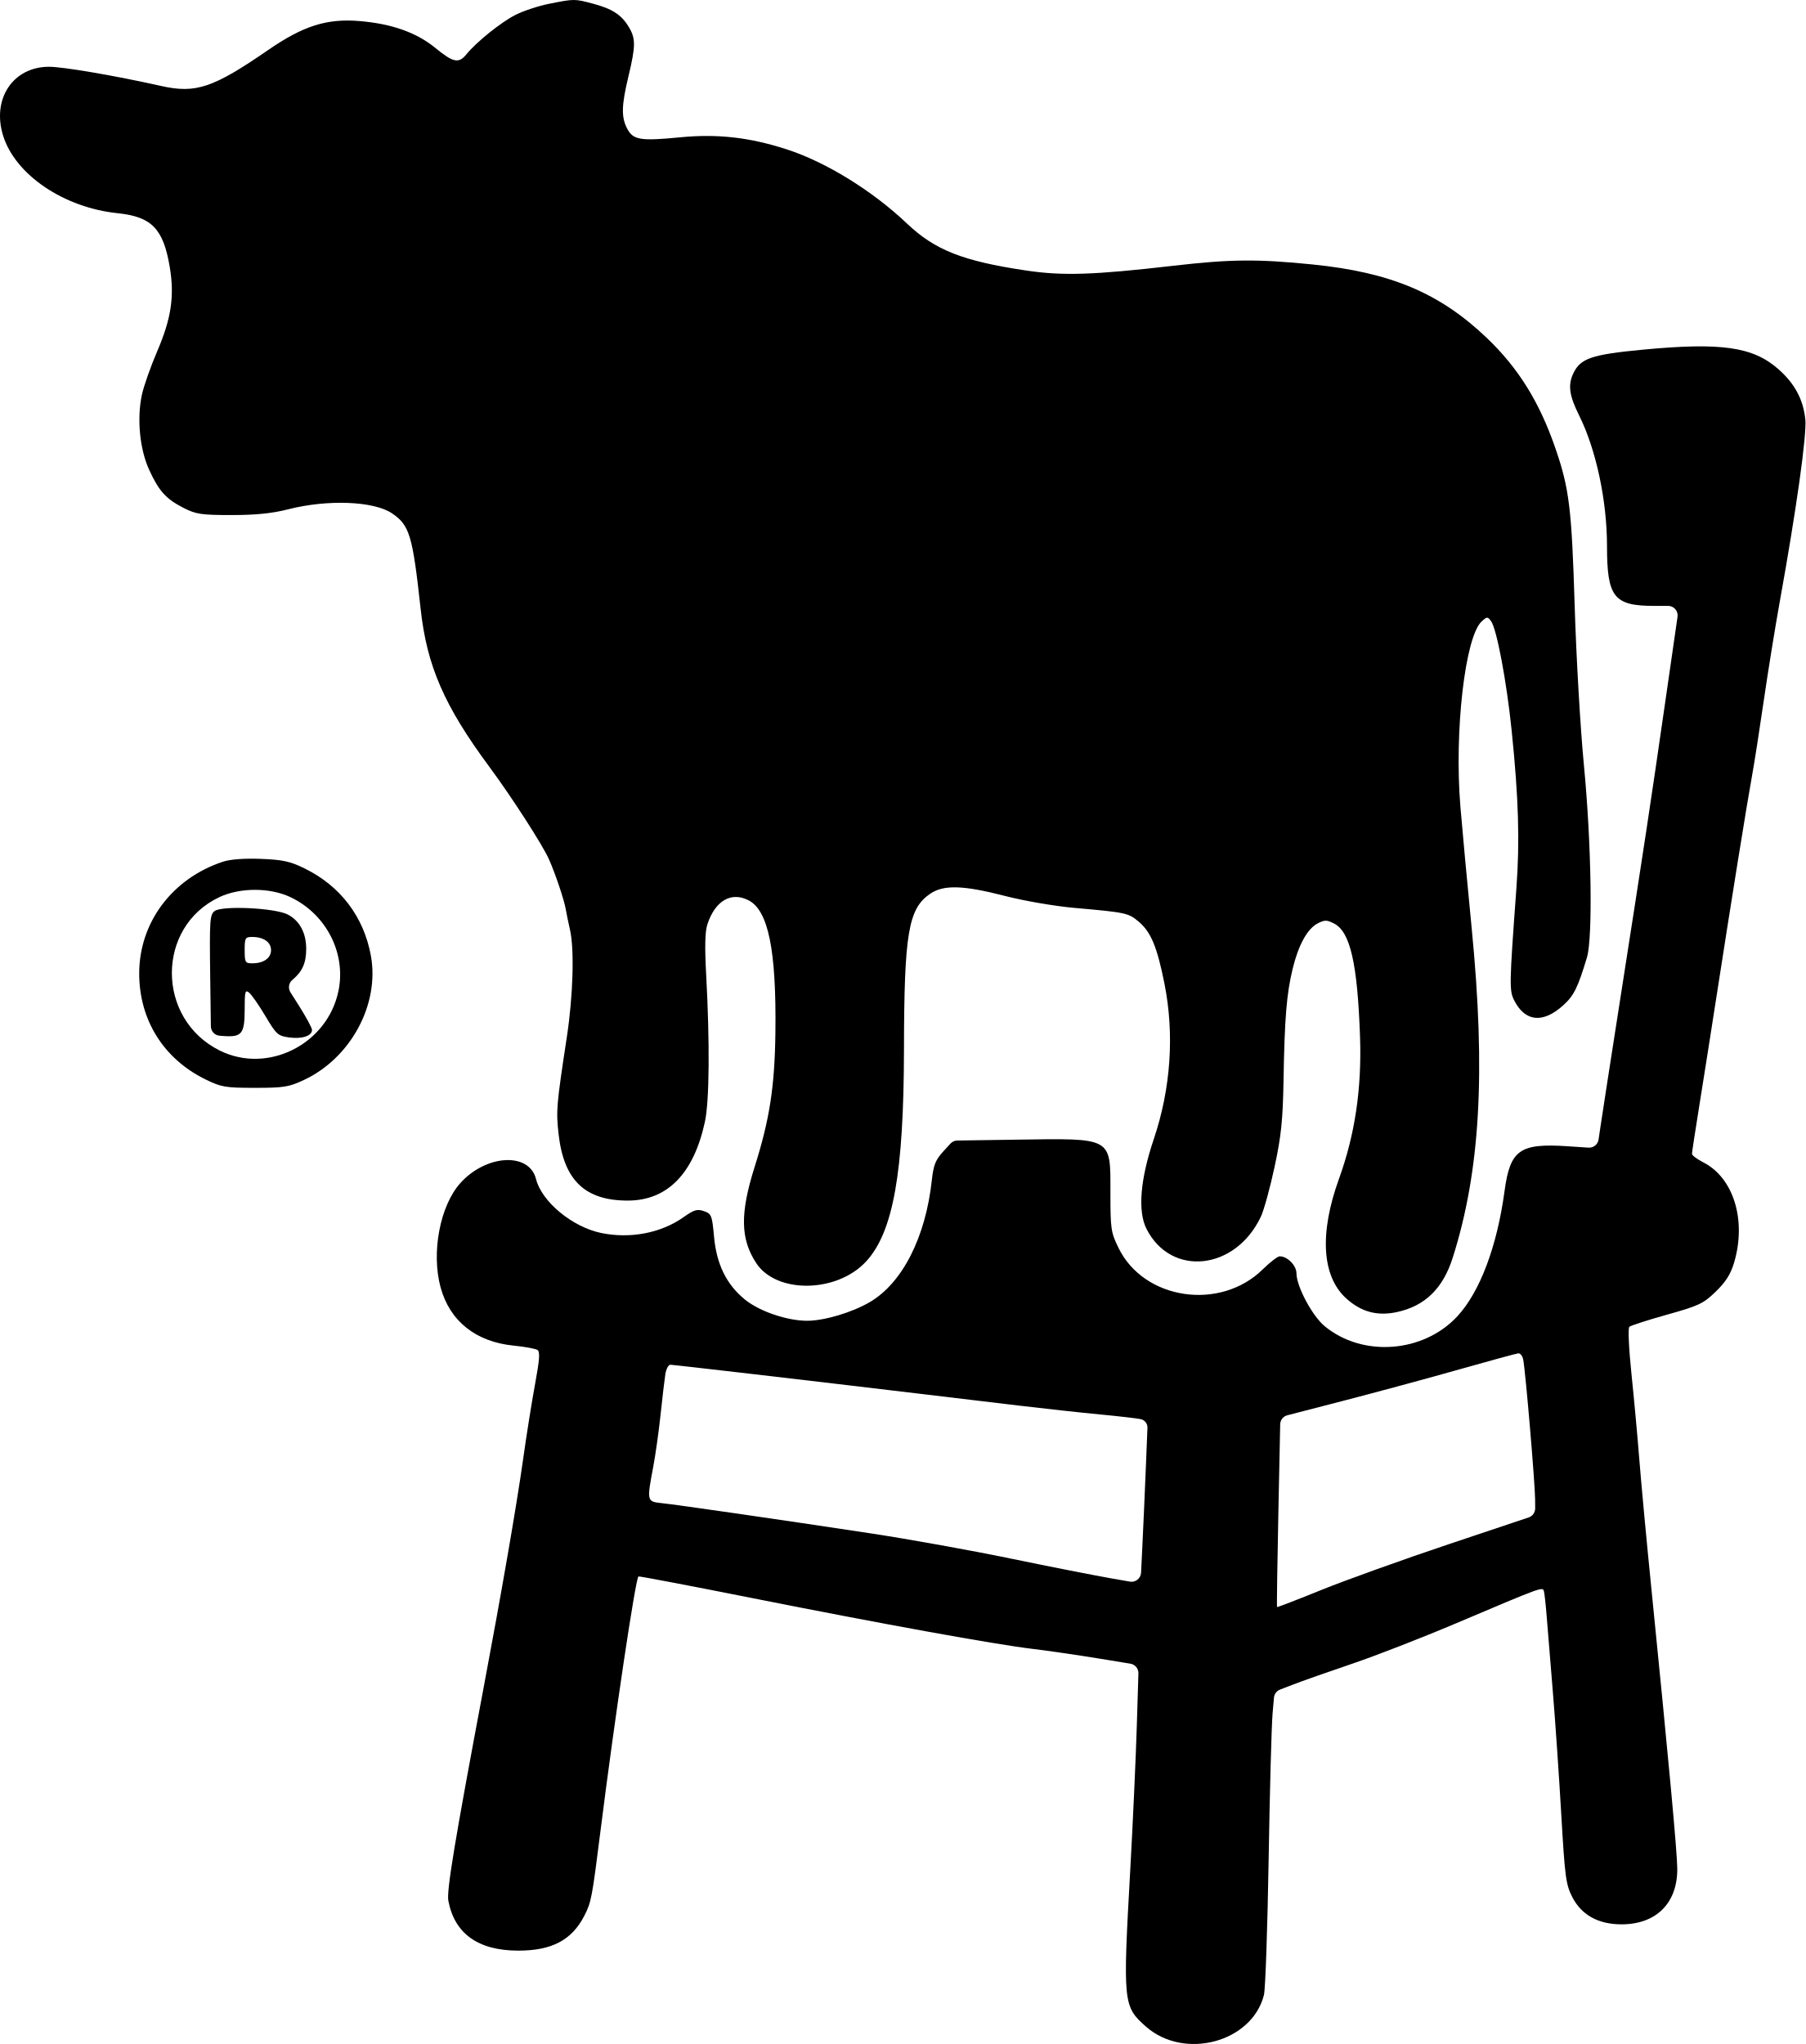
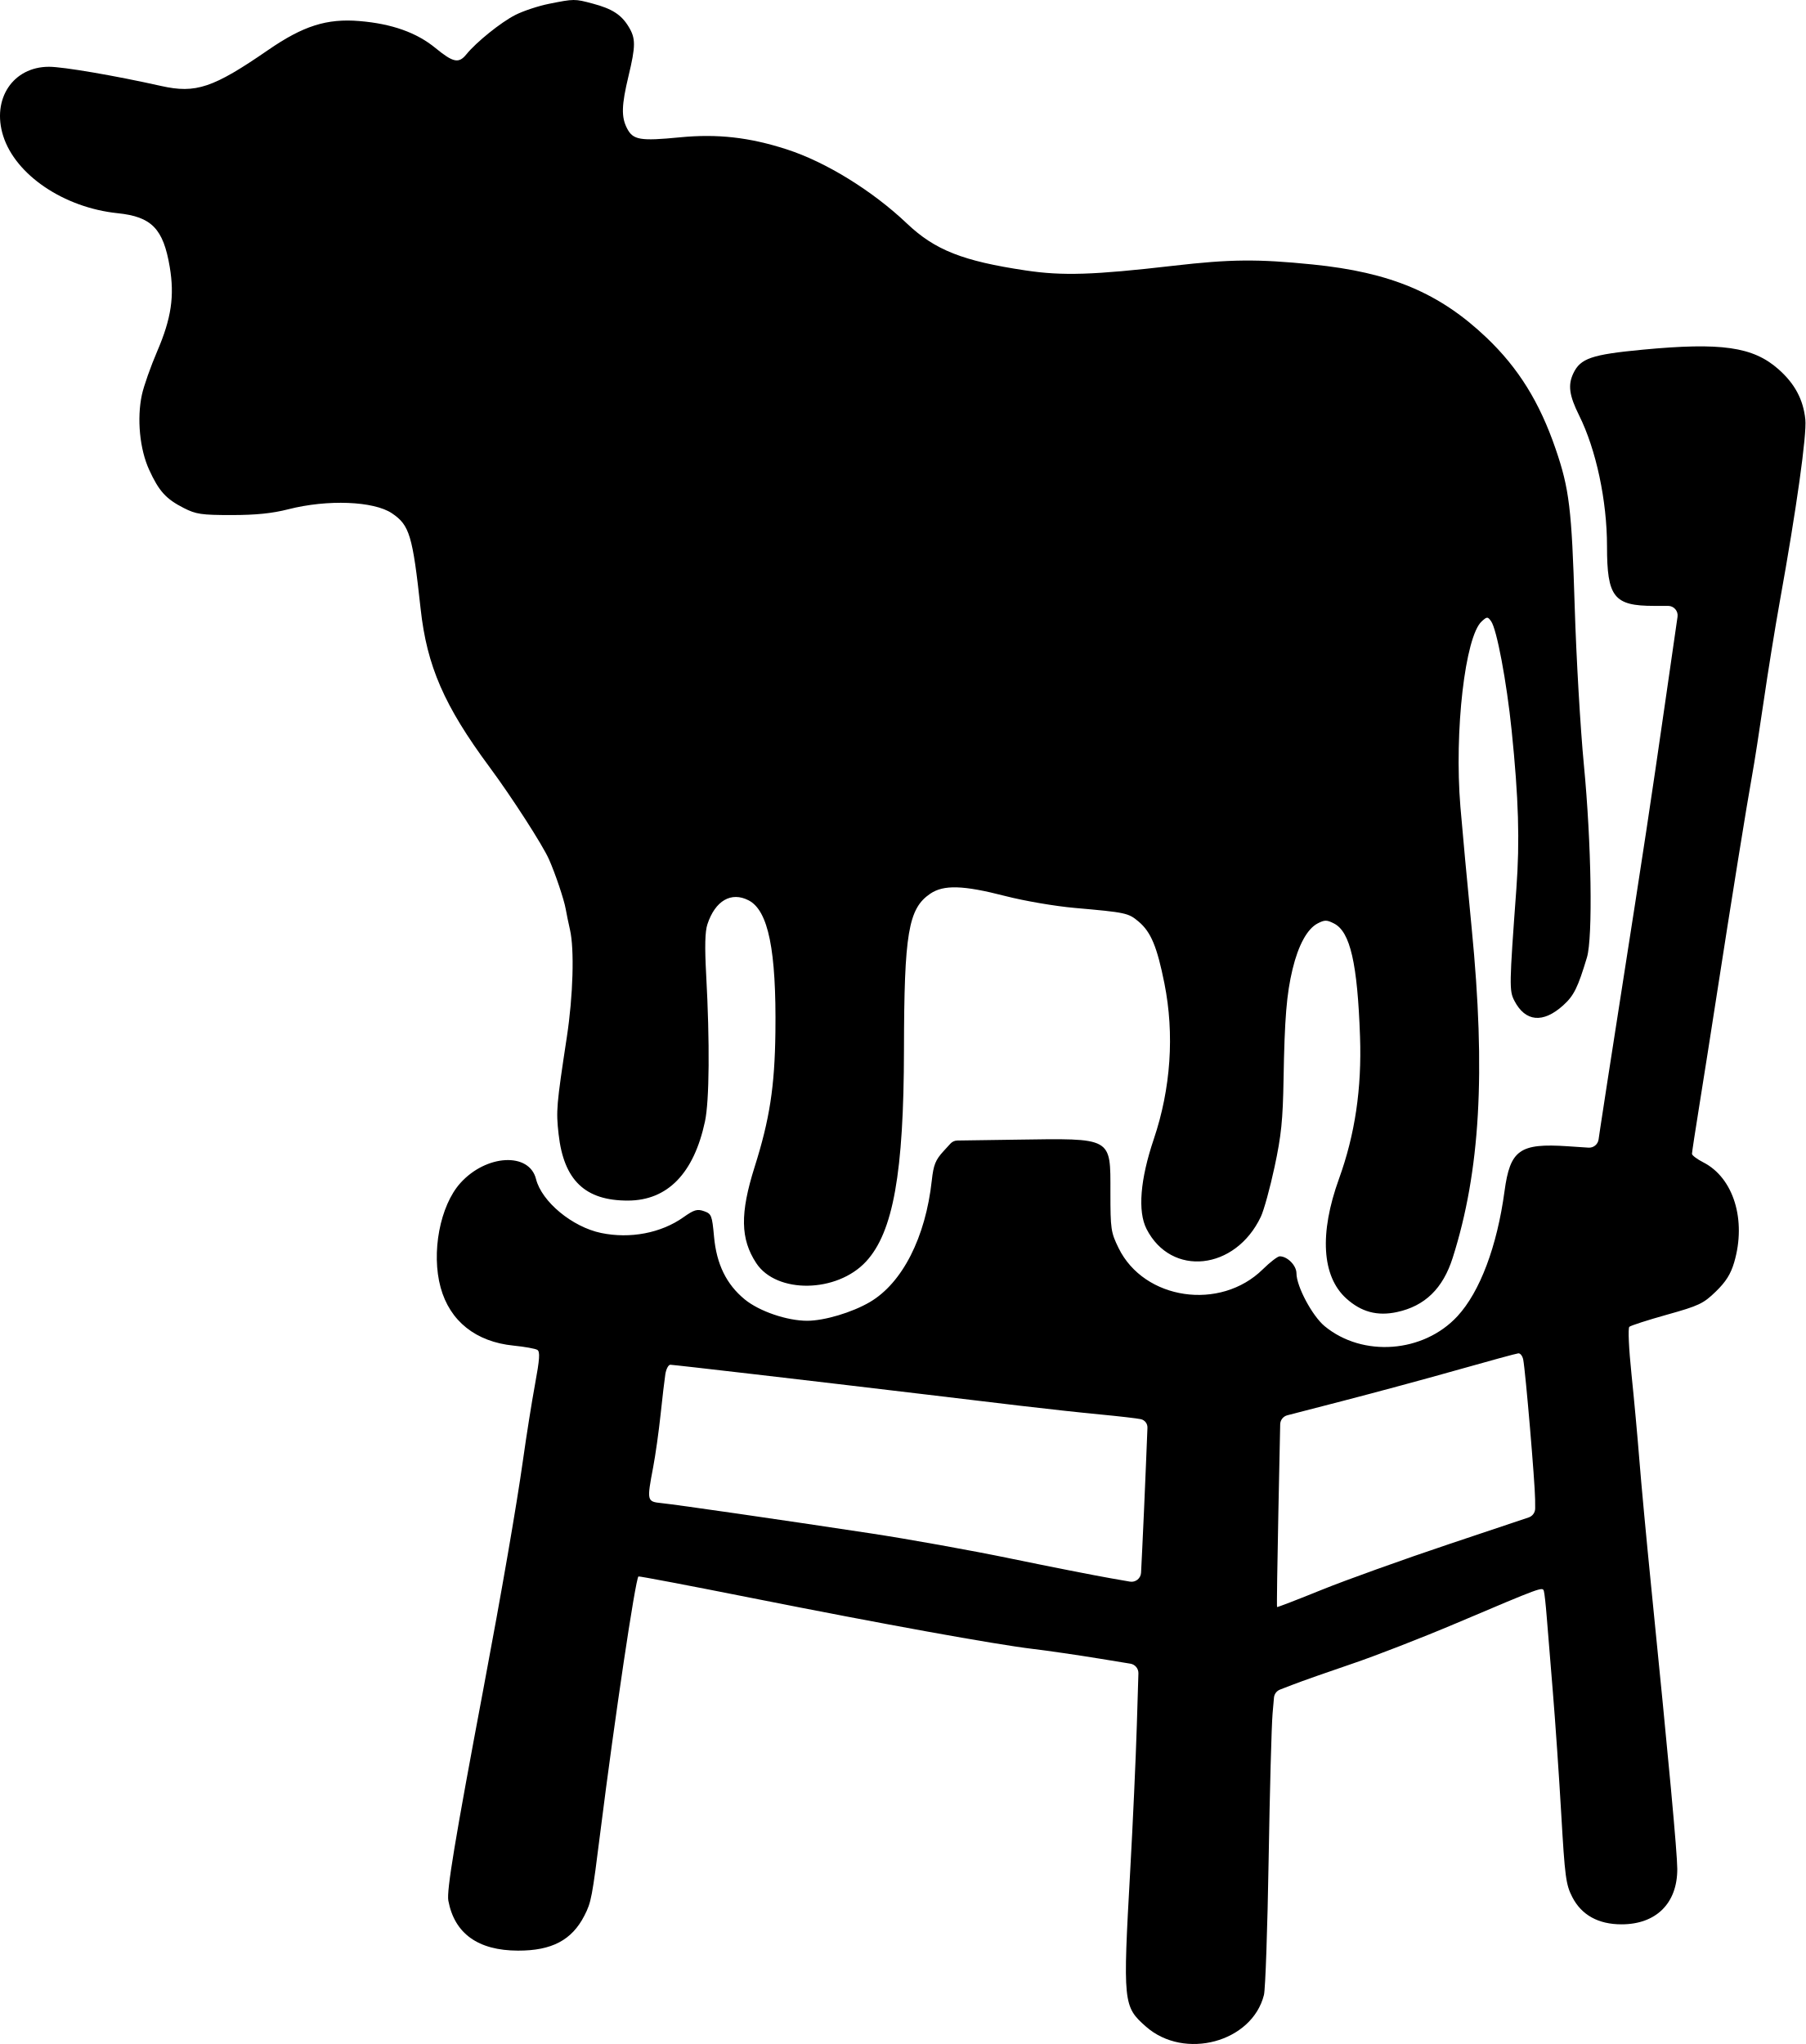
<svg xmlns="http://www.w3.org/2000/svg" width="947" height="1072" viewBox="0 0 947 1072" fill="none">
-   <path d="M861.495 183.4C902.804 179.481 919.384 181.855 932.724 193.598C941.316 201.161 945.806 209.54 946.869 219.998C947.685 228.033 942.252 266.766 933.475 315.456C931.038 328.979 927.248 352.423 925.056 367.552C922.861 382.683 920.107 400.316 918.933 406.736C916.35 420.863 907.875 473.479 900.581 520.671C897.634 539.73 893.466 566.208 891.319 579.514C889.171 592.818 887.415 604.351 887.415 605.143C887.415 605.934 890.094 607.949 893.368 609.619C909.221 617.707 916.066 639.901 909.545 662.067C907.736 668.216 905.199 672.247 899.907 677.381C893.371 683.721 891.067 684.81 874.32 689.495C864.198 692.327 855.311 695.191 854.568 695.86C853.803 696.551 854.281 707.228 855.68 720.624C857.029 733.575 858.893 753.852 859.819 765.684C860.746 777.516 863.554 807.595 866.061 832.527C875.349 924.917 879.684 971.819 879.707 980.185C879.758 998.175 868.619 1009.24 850.452 1009.24C838.29 1009.24 829.488 1004.36 824.642 994.947C821.287 988.428 820.762 984.468 818.841 951.256C817.679 931.17 815.692 902.289 814.426 887.076C813.161 871.864 811.721 854.231 811.227 847.893C810.733 841.554 810.06 835.501 809.734 834.441C809.028 832.152 808.871 832.209 763.718 851.352C745.97 858.877 721.423 868.427 709.168 872.575C696.913 876.724 682.738 881.723 677.667 883.684L671.354 886.124C669.575 886.812 668.342 888.453 668.176 890.353L667.448 898.687C666.9 904.978 665.967 939.514 665.377 975.432C664.785 1011.35 663.681 1043.22 662.922 1046.26C656.724 1071.07 621.201 1080.62 601.065 1062.9C589.055 1052.33 588.88 1050.59 592.794 980.81C594.168 956.301 595.724 922.073 596.253 904.747L597.079 877.626C597.155 875.12 595.363 872.945 592.889 872.539L576.744 869.896C565.485 868.052 549.706 865.754 541.677 864.792C521.641 862.389 463.11 851.78 393.535 837.94C361.503 831.567 335.097 826.551 334.849 826.79C333.234 828.405 322.347 901.401 314.97 960.066C310.524 995.425 310.109 997.611 306.528 1004.63C299.949 1017.52 289.408 1023.08 271.666 1023.03C250.744 1022.97 238.386 1014.11 235.146 996.838C234.178 991.683 238.529 965.409 253.617 885.292C263.095 834.968 271.025 789.133 274.309 765.684C276.085 753.007 278.931 735.097 280.634 725.885C283.055 712.784 283.315 708.88 281.824 707.959C280.777 707.312 275.177 706.306 269.38 705.724C249.558 703.734 235.951 692.905 231.104 675.265C226.086 657.004 230.769 632.298 241.499 620.421C255.075 605.393 277.58 604.213 281.127 618.342C284.111 630.232 300.127 643.503 315.295 646.652C330.509 649.811 346.744 646.703 358.47 638.388C364.009 634.462 365.688 633.964 369.226 635.205C373.158 636.585 373.485 637.415 374.502 648.602C375.813 663.029 380.998 673.613 390.612 681.492C398.205 687.713 412.766 692.695 423.357 692.695C432.327 692.695 446.915 688.343 456.21 682.896C473.251 672.909 485.45 648.967 488.711 619.108C489.602 610.942 490.64 608.354 494.865 603.741L498.488 599.784C499.418 598.768 500.726 598.181 502.103 598.161L532.72 597.715C583.814 596.97 582.397 596.181 582.397 625.332C582.397 644.674 582.64 646.321 586.704 654.599C600.073 681.823 640.032 687.676 662.344 665.681C666.133 661.945 670.113 658.889 671.188 658.889C675.235 658.889 679.972 663.701 679.974 667.813C679.976 674.629 688.269 690.174 694.761 695.529C714.721 711.992 746.634 709.579 764.441 690.259C776.213 677.49 785.187 653.654 789.092 624.787C792.033 603.044 797.031 599.482 822.245 601.169L833.144 601.898C835.744 602.072 838.042 600.219 838.424 597.641L839.409 590.98C840.322 584.805 844.96 554.86 849.716 524.436C862.694 441.403 865.486 422.977 873.404 368.085L879.841 323.475C880.276 320.461 877.937 317.761 874.892 317.761H867.479C846.466 317.761 842.854 313.172 842.854 286.48C842.853 262.602 837.138 235.793 828.23 217.881C823.021 207.406 822.272 201.951 825.194 195.79C828.919 187.943 834.812 185.932 861.495 183.4ZM796.342 709.773C795.302 709.87 781.312 713.676 765.254 718.232C749.196 722.788 721.538 730.271 703.79 734.861L675.189 742.256C673.02 742.817 671.488 744.753 671.442 746.993L670.491 792.855C669.924 820.162 669.609 842.653 669.792 842.834C669.975 843.015 680.463 838.971 693.103 833.847C705.741 828.721 736.136 817.814 760.645 809.607L801.766 795.838C803.818 795.151 805.195 793.222 805.178 791.058L805.143 786.331C805.076 777.679 800.097 719.156 798.907 713.055C798.535 711.154 797.382 709.676 796.342 709.773ZM351.59 715.759C350.573 715.75 349.388 717.99 348.956 720.738C348.526 723.485 347.406 732.993 346.467 741.866C345.526 750.74 343.773 763.187 342.57 769.526C339.208 787.223 339.283 787.542 346.911 788.324C354.916 789.144 408.713 796.923 456.686 804.198C476.284 807.169 509.129 813.074 529.675 817.318C550.221 821.56 574.042 826.256 582.61 827.751L592.617 829.497C595.578 830.013 598.322 827.819 598.47 824.817L599.106 811.906C599.609 801.696 600.46 782.485 600.995 769.216L601.82 748.813C601.907 746.66 600.435 744.756 598.33 744.297C596.328 743.861 586.737 742.75 577.019 741.829C567.299 740.907 548.284 738.835 534.762 737.223C521.239 735.611 498.075 732.845 483.285 731.076C424.583 724.059 353.342 715.773 351.59 715.759ZM287.971 1.992C301.219 -0.647 301.361 -0.647 310.897 1.892C321.054 4.596 325.85 7.68 329.691 13.979C333.456 20.154 333.449 24.014 329.635 39.921C325.955 55.269 325.789 61.362 328.884 67.347C332.026 73.424 335.774 74.057 356.56 72.029C376.234 70.106 393.01 71.992 412.602 78.325C433.166 84.973 457.524 99.996 475.694 117.239C490.37 131.163 504.939 136.916 538.047 141.853C557.408 144.74 573.388 144.229 615.435 139.378C645.451 135.916 659.519 135.786 688.424 138.702C729.341 142.83 755.009 153.626 779.643 177.073C796.341 192.965 807.474 210.879 815.881 235.383C823.077 256.362 824.332 266.715 825.902 318.016C826.721 344.778 828.885 382.118 830.709 400.993C834.678 442.073 835.469 491.689 832.322 502.155C827.551 518.017 825.478 522.198 819.887 527.25C809.301 536.814 800.005 535.944 794.269 524.855C791.532 519.56 791.578 516.924 795.313 466.044C797.153 440.977 796.491 418.802 792.832 383.067C790.214 357.487 785.012 329.855 782.054 325.811C780.239 323.331 779.959 323.334 777.153 325.872C768.424 333.772 762.682 383.571 765.95 423.019C766.931 434.851 769.595 463.547 771.871 486.788C779.304 562.659 776.333 614.264 761.924 659.657C756.804 675.786 747.343 684.984 732.629 688.14C722.352 690.343 713.943 688.078 706.099 680.991C693.284 669.413 691.91 646.897 702.27 618.26C710.698 594.962 714.264 570.859 713.312 543.643C711.97 505.31 708.18 488.74 699.758 484.385C695.909 482.395 694.791 482.383 691.096 484.293C685.662 487.104 680.962 495.672 677.924 508.301C674.794 521.308 673.752 534.036 673.206 565.924C672.837 587.524 672.02 595.504 668.482 612.023C666.13 623.009 662.892 634.764 661.288 638.145C647.923 666.305 614.276 669.896 601.341 644.543C596.645 635.337 597.995 618.584 605.141 597.425C614.094 570.905 616.042 542.403 610.716 515.766C606.868 496.511 603.636 488.772 597.184 483.342C591.79 478.804 590.586 478.546 563.763 476.181C553.321 475.26 537.228 472.503 527.163 469.907C505.156 464.233 494.944 463.929 487.872 468.734C476.389 476.537 474.212 489.488 474.121 550.488C474.024 615.134 468.454 646.25 454.225 661.63C438.934 678.159 407.265 678.619 396.644 662.468C388.311 649.796 388.083 636.401 395.787 612.023C403.69 587.016 406.335 569.868 406.688 541.338C407.222 498.417 402.984 477.547 392.648 472.202C383.518 467.48 375.115 472.355 371.026 484.743C369.765 488.565 369.57 496.442 370.372 511.155C372.314 546.798 372.064 577.363 369.74 588.205C363.909 615.406 350.129 629.578 329.434 629.659C306.891 629.747 295.687 619.031 292.975 594.789C291.601 582.506 291.826 579.845 297.303 543.844C300.599 522.178 301.305 497.843 298.938 487.557C298.16 484.176 297.159 479.326 296.713 476.779C295.837 471.77 291.244 458.135 287.903 450.625C284.55 443.083 268.392 418.017 256.738 402.275C232.988 370.195 223.891 349.301 220.612 319.297C216.391 280.69 214.814 275.436 205.568 269.205C196.038 262.784 171.796 261.839 151.234 267.089C142.745 269.256 134.231 270.126 121.489 270.126C105.683 270.126 102.811 269.703 96.393 266.437C87.055 261.684 83.365 257.61 78.227 246.388C73.283 235.59 71.731 219.584 74.414 207.073C75.39 202.523 79.024 192.203 82.489 184.14C89.86 166.985 91.596 155.251 89.022 139.973C85.648 119.948 79.545 113.658 61.708 111.821C33.533 108.918 8.103 91.733 1.658 71.24C-4.419 51.922 6.795 35.026 25.697 35.023C33.168 35.021 60.268 39.66 84.534 45.093C102.715 49.165 111.789 46.114 140.656 26.218C159.046 13.544 171.433 9.619 188.543 11.045C205.521 12.462 218.49 17.066 228.398 25.193C237.721 32.839 240.618 33.429 244.614 28.493C249.823 22.064 262.74 11.677 270.3 7.835C274.436 5.735 282.388 3.105 287.971 1.992ZM116.803 451.966C120.712 450.665 127.985 450.111 136.782 450.449C148.253 450.887 152.164 451.737 159.691 455.423C178.524 464.644 190.779 480.76 194.521 501.225C199.18 526.708 183.999 554.883 159.395 566.415C151.533 570.1 148.828 570.533 133.706 570.533C118.169 570.533 116.068 570.174 107.717 566.077C85.803 555.332 73.01 534.871 73.01 510.568C73.01 483.874 90.243 460.814 116.803 451.966ZM152.146 470.436C141.46 465.437 125.957 465.442 115.208 470.448C81.764 486.022 81.799 534.376 115.267 550.982C140.392 563.448 171.707 547.734 177.517 519.741C181.642 499.873 171.043 479.274 152.146 470.436ZM112.545 477.82C116.477 474.84 144.276 476.161 150.967 479.645C157.132 482.853 160.597 489.304 160.597 497.57C160.597 504.924 158.665 509.387 153.625 513.679L153.32 513.938C151.425 515.553 151.005 518.316 152.337 520.42L156.825 527.509C160.57 533.425 163.644 539.106 163.653 540.132C163.682 543.268 158.459 545.012 151.736 544.112C145.777 543.311 144.94 542.564 139.229 532.951C135.862 527.284 132.032 521.755 130.717 520.664C128.594 518.902 128.328 519.88 128.328 529.437C128.328 542.143 126.826 544.038 117.301 543.353L115.237 543.204C112.646 543.018 110.63 540.88 110.596 538.283L110.24 511.377C109.861 482.745 110.07 479.694 112.545 477.82ZM132.271 491.399C128.623 491.399 128.328 491.915 128.328 498.313C128.328 504.711 128.623 505.228 132.271 505.228C138.254 505.228 142.157 502.498 142.157 498.313C142.157 494.127 138.254 491.399 132.271 491.399Z" fill="currentColor" />
+   <path d="M861.495 183.4C902.804 179.481 919.384 181.855 932.724 193.598C941.316 201.161 945.806 209.54 946.869 219.998C947.685 228.033 942.252 266.766 933.475 315.456C931.038 328.979 927.248 352.423 925.056 367.552C922.861 382.683 920.107 400.316 918.933 406.736C916.35 420.863 907.875 473.479 900.581 520.671C897.634 539.73 893.466 566.208 891.319 579.514C889.171 592.818 887.415 604.351 887.415 605.143C887.415 605.934 890.094 607.949 893.368 609.619C909.221 617.707 916.066 639.901 909.545 662.067C907.736 668.216 905.199 672.247 899.907 677.381C893.371 683.721 891.067 684.81 874.32 689.495C864.198 692.327 855.311 695.191 854.568 695.86C853.803 696.551 854.281 707.228 855.68 720.624C857.029 733.575 858.893 753.852 859.819 765.684C860.746 777.516 863.554 807.595 866.061 832.527C875.349 924.917 879.684 971.819 879.707 980.185C879.758 998.175 868.619 1009.24 850.452 1009.24C838.29 1009.24 829.488 1004.36 824.642 994.947C821.287 988.428 820.762 984.468 818.841 951.256C817.679 931.17 815.692 902.289 814.426 887.076C813.161 871.864 811.721 854.231 811.227 847.893C810.733 841.554 810.06 835.501 809.734 834.441C809.028 832.152 808.871 832.209 763.718 851.352C745.97 858.877 721.423 868.427 709.168 872.575C696.913 876.724 682.738 881.723 677.667 883.684L671.354 886.124C669.575 886.812 668.342 888.453 668.176 890.353L667.448 898.687C666.9 904.978 665.967 939.514 665.377 975.432C664.785 1011.35 663.681 1043.22 662.922 1046.26C656.724 1071.07 621.201 1080.62 601.065 1062.9C589.055 1052.33 588.88 1050.59 592.794 980.81C594.168 956.301 595.724 922.073 596.253 904.747L597.079 877.626C597.155 875.12 595.363 872.945 592.889 872.539L576.744 869.896C565.485 868.052 549.706 865.754 541.677 864.792C521.641 862.389 463.11 851.78 393.535 837.94C361.503 831.567 335.097 826.551 334.849 826.79C333.234 828.405 322.347 901.401 314.97 960.066C310.524 995.425 310.109 997.611 306.528 1004.63C299.949 1017.52 289.408 1023.08 271.666 1023.03C250.744 1022.97 238.386 1014.11 235.146 996.838C234.178 991.683 238.529 965.409 253.617 885.292C263.095 834.968 271.025 789.133 274.309 765.684C276.085 753.007 278.931 735.097 280.634 725.885C283.055 712.784 283.315 708.88 281.824 707.959C280.777 707.312 275.177 706.306 269.38 705.724C249.558 703.734 235.951 692.905 231.104 675.265C226.086 657.004 230.769 632.298 241.499 620.421C255.075 605.393 277.58 604.213 281.127 618.342C284.111 630.232 300.127 643.503 315.295 646.652C330.509 649.811 346.744 646.703 358.47 638.388C364.009 634.462 365.688 633.964 369.226 635.205C373.158 636.585 373.485 637.415 374.502 648.602C375.813 663.029 380.998 673.613 390.612 681.492C398.205 687.713 412.766 692.695 423.357 692.695C432.327 692.695 446.915 688.343 456.21 682.896C473.251 672.909 485.45 648.967 488.711 619.108C489.602 610.942 490.64 608.354 494.865 603.741L498.488 599.784C499.418 598.768 500.726 598.181 502.103 598.161L532.72 597.715C583.814 596.97 582.397 596.181 582.397 625.332C582.397 644.674 582.64 646.321 586.704 654.599C600.073 681.823 640.032 687.676 662.344 665.681C666.133 661.945 670.113 658.889 671.188 658.889C675.235 658.889 679.972 663.701 679.974 667.813C679.976 674.629 688.269 690.174 694.761 695.529C714.721 711.992 746.634 709.579 764.441 690.259C776.213 677.49 785.187 653.654 789.092 624.787C792.033 603.044 797.031 599.482 822.245 601.169L833.144 601.898C835.744 602.072 838.042 600.219 838.424 597.641L839.409 590.98C840.322 584.805 844.96 554.86 849.716 524.436C862.694 441.403 865.486 422.977 873.404 368.085L879.841 323.475C880.276 320.461 877.937 317.761 874.892 317.761H867.479C846.466 317.761 842.854 313.172 842.854 286.48C842.853 262.602 837.138 235.793 828.23 217.881C823.021 207.406 822.272 201.951 825.194 195.79C828.919 187.943 834.812 185.932 861.495 183.4ZM796.342 709.773C795.302 709.87 781.312 713.676 765.254 718.232C749.196 722.788 721.538 730.271 703.79 734.861L675.189 742.256C673.02 742.817 671.488 744.753 671.442 746.993L670.491 792.855C669.924 820.162 669.609 842.653 669.792 842.834C669.975 843.015 680.463 838.971 693.103 833.847C705.741 828.721 736.136 817.814 760.645 809.607L801.766 795.838C803.818 795.151 805.195 793.222 805.178 791.058L805.143 786.331C805.076 777.679 800.097 719.156 798.907 713.055C798.535 711.154 797.382 709.676 796.342 709.773ZM351.59 715.759C350.573 715.75 349.388 717.99 348.956 720.738C348.526 723.485 347.406 732.993 346.467 741.866C345.526 750.74 343.773 763.187 342.57 769.526C339.208 787.223 339.283 787.542 346.911 788.324C354.916 789.144 408.713 796.923 456.686 804.198C476.284 807.169 509.129 813.074 529.675 817.318C550.221 821.56 574.042 826.256 582.61 827.751L592.617 829.497C595.578 830.013 598.322 827.819 598.47 824.817L599.106 811.906C599.609 801.696 600.46 782.485 600.995 769.216L601.82 748.813C601.907 746.66 600.435 744.756 598.33 744.297C596.328 743.861 586.737 742.75 577.019 741.829C567.299 740.907 548.284 738.835 534.762 737.223C521.239 735.611 498.075 732.845 483.285 731.076C424.583 724.059 353.342 715.773 351.59 715.759ZM287.971 1.992C301.219 -0.647 301.361 -0.647 310.897 1.892C321.054 4.596 325.85 7.68 329.691 13.979C333.456 20.154 333.449 24.014 329.635 39.921C325.955 55.269 325.789 61.362 328.884 67.347C332.026 73.424 335.774 74.057 356.56 72.029C376.234 70.106 393.01 71.992 412.602 78.325C433.166 84.973 457.524 99.996 475.694 117.239C490.37 131.163 504.939 136.916 538.047 141.853C557.408 144.74 573.388 144.229 615.435 139.378C645.451 135.916 659.519 135.786 688.424 138.702C729.341 142.83 755.009 153.626 779.643 177.073C796.341 192.965 807.474 210.879 815.881 235.383C823.077 256.362 824.332 266.715 825.902 318.016C826.721 344.778 828.885 382.118 830.709 400.993C834.678 442.073 835.469 491.689 832.322 502.155C827.551 518.017 825.478 522.198 819.887 527.25C809.301 536.814 800.005 535.944 794.269 524.855C791.532 519.56 791.578 516.924 795.313 466.044C797.153 440.977 796.491 418.802 792.832 383.067C790.214 357.487 785.012 329.855 782.054 325.811C780.239 323.331 779.959 323.334 777.153 325.872C768.424 333.772 762.682 383.571 765.95 423.019C766.931 434.851 769.595 463.547 771.871 486.788C779.304 562.659 776.333 614.264 761.924 659.657C756.804 675.786 747.343 684.984 732.629 688.14C722.352 690.343 713.943 688.078 706.099 680.991C693.284 669.413 691.91 646.897 702.27 618.26C710.698 594.962 714.264 570.859 713.312 543.643C711.97 505.31 708.18 488.74 699.758 484.385C695.909 482.395 694.791 482.383 691.096 484.293C685.662 487.104 680.962 495.672 677.924 508.301C674.794 521.308 673.752 534.036 673.206 565.924C672.837 587.524 672.02 595.504 668.482 612.023C666.13 623.009 662.892 634.764 661.288 638.145C647.923 666.305 614.276 669.896 601.341 644.543C596.645 635.337 597.995 618.584 605.141 597.425C614.094 570.905 616.042 542.403 610.716 515.766C606.868 496.511 603.636 488.772 597.184 483.342C591.79 478.804 590.586 478.546 563.763 476.181C553.321 475.26 537.228 472.503 527.163 469.907C505.156 464.233 494.944 463.929 487.872 468.734C476.389 476.537 474.212 489.488 474.121 550.488C474.024 615.134 468.454 646.25 454.225 661.63C438.934 678.159 407.265 678.619 396.644 662.468C388.311 649.796 388.083 636.401 395.787 612.023C403.69 587.016 406.335 569.868 406.688 541.338C407.222 498.417 402.984 477.547 392.648 472.202C383.518 467.48 375.115 472.355 371.026 484.743C369.765 488.565 369.57 496.442 370.372 511.155C372.314 546.798 372.064 577.363 369.74 588.205C363.909 615.406 350.129 629.578 329.434 629.659C306.891 629.747 295.687 619.031 292.975 594.789C291.601 582.506 291.826 579.845 297.303 543.844C300.599 522.178 301.305 497.843 298.938 487.557C298.16 484.176 297.159 479.326 296.713 476.779C295.837 471.77 291.244 458.135 287.903 450.625C284.55 443.083 268.392 418.017 256.738 402.275C232.988 370.195 223.891 349.301 220.612 319.297C216.391 280.69 214.814 275.436 205.568 269.205C196.038 262.784 171.796 261.839 151.234 267.089C142.745 269.256 134.231 270.126 121.489 270.126C105.683 270.126 102.811 269.703 96.393 266.437C87.055 261.684 83.365 257.61 78.227 246.388C73.283 235.59 71.731 219.584 74.414 207.073C75.39 202.523 79.024 192.203 82.489 184.14C89.86 166.985 91.596 155.251 89.022 139.973C85.648 119.948 79.545 113.658 61.708 111.821C33.533 108.918 8.103 91.733 1.658 71.24C-4.419 51.922 6.795 35.026 25.697 35.023C33.168 35.021 60.268 39.66 84.534 45.093C102.715 49.165 111.789 46.114 140.656 26.218C159.046 13.544 171.433 9.619 188.543 11.045C205.521 12.462 218.49 17.066 228.398 25.193C237.721 32.839 240.618 33.429 244.614 28.493C249.823 22.064 262.74 11.677 270.3 7.835C274.436 5.735 282.388 3.105 287.971 1.992Z" fill="currentColor" />
</svg>
